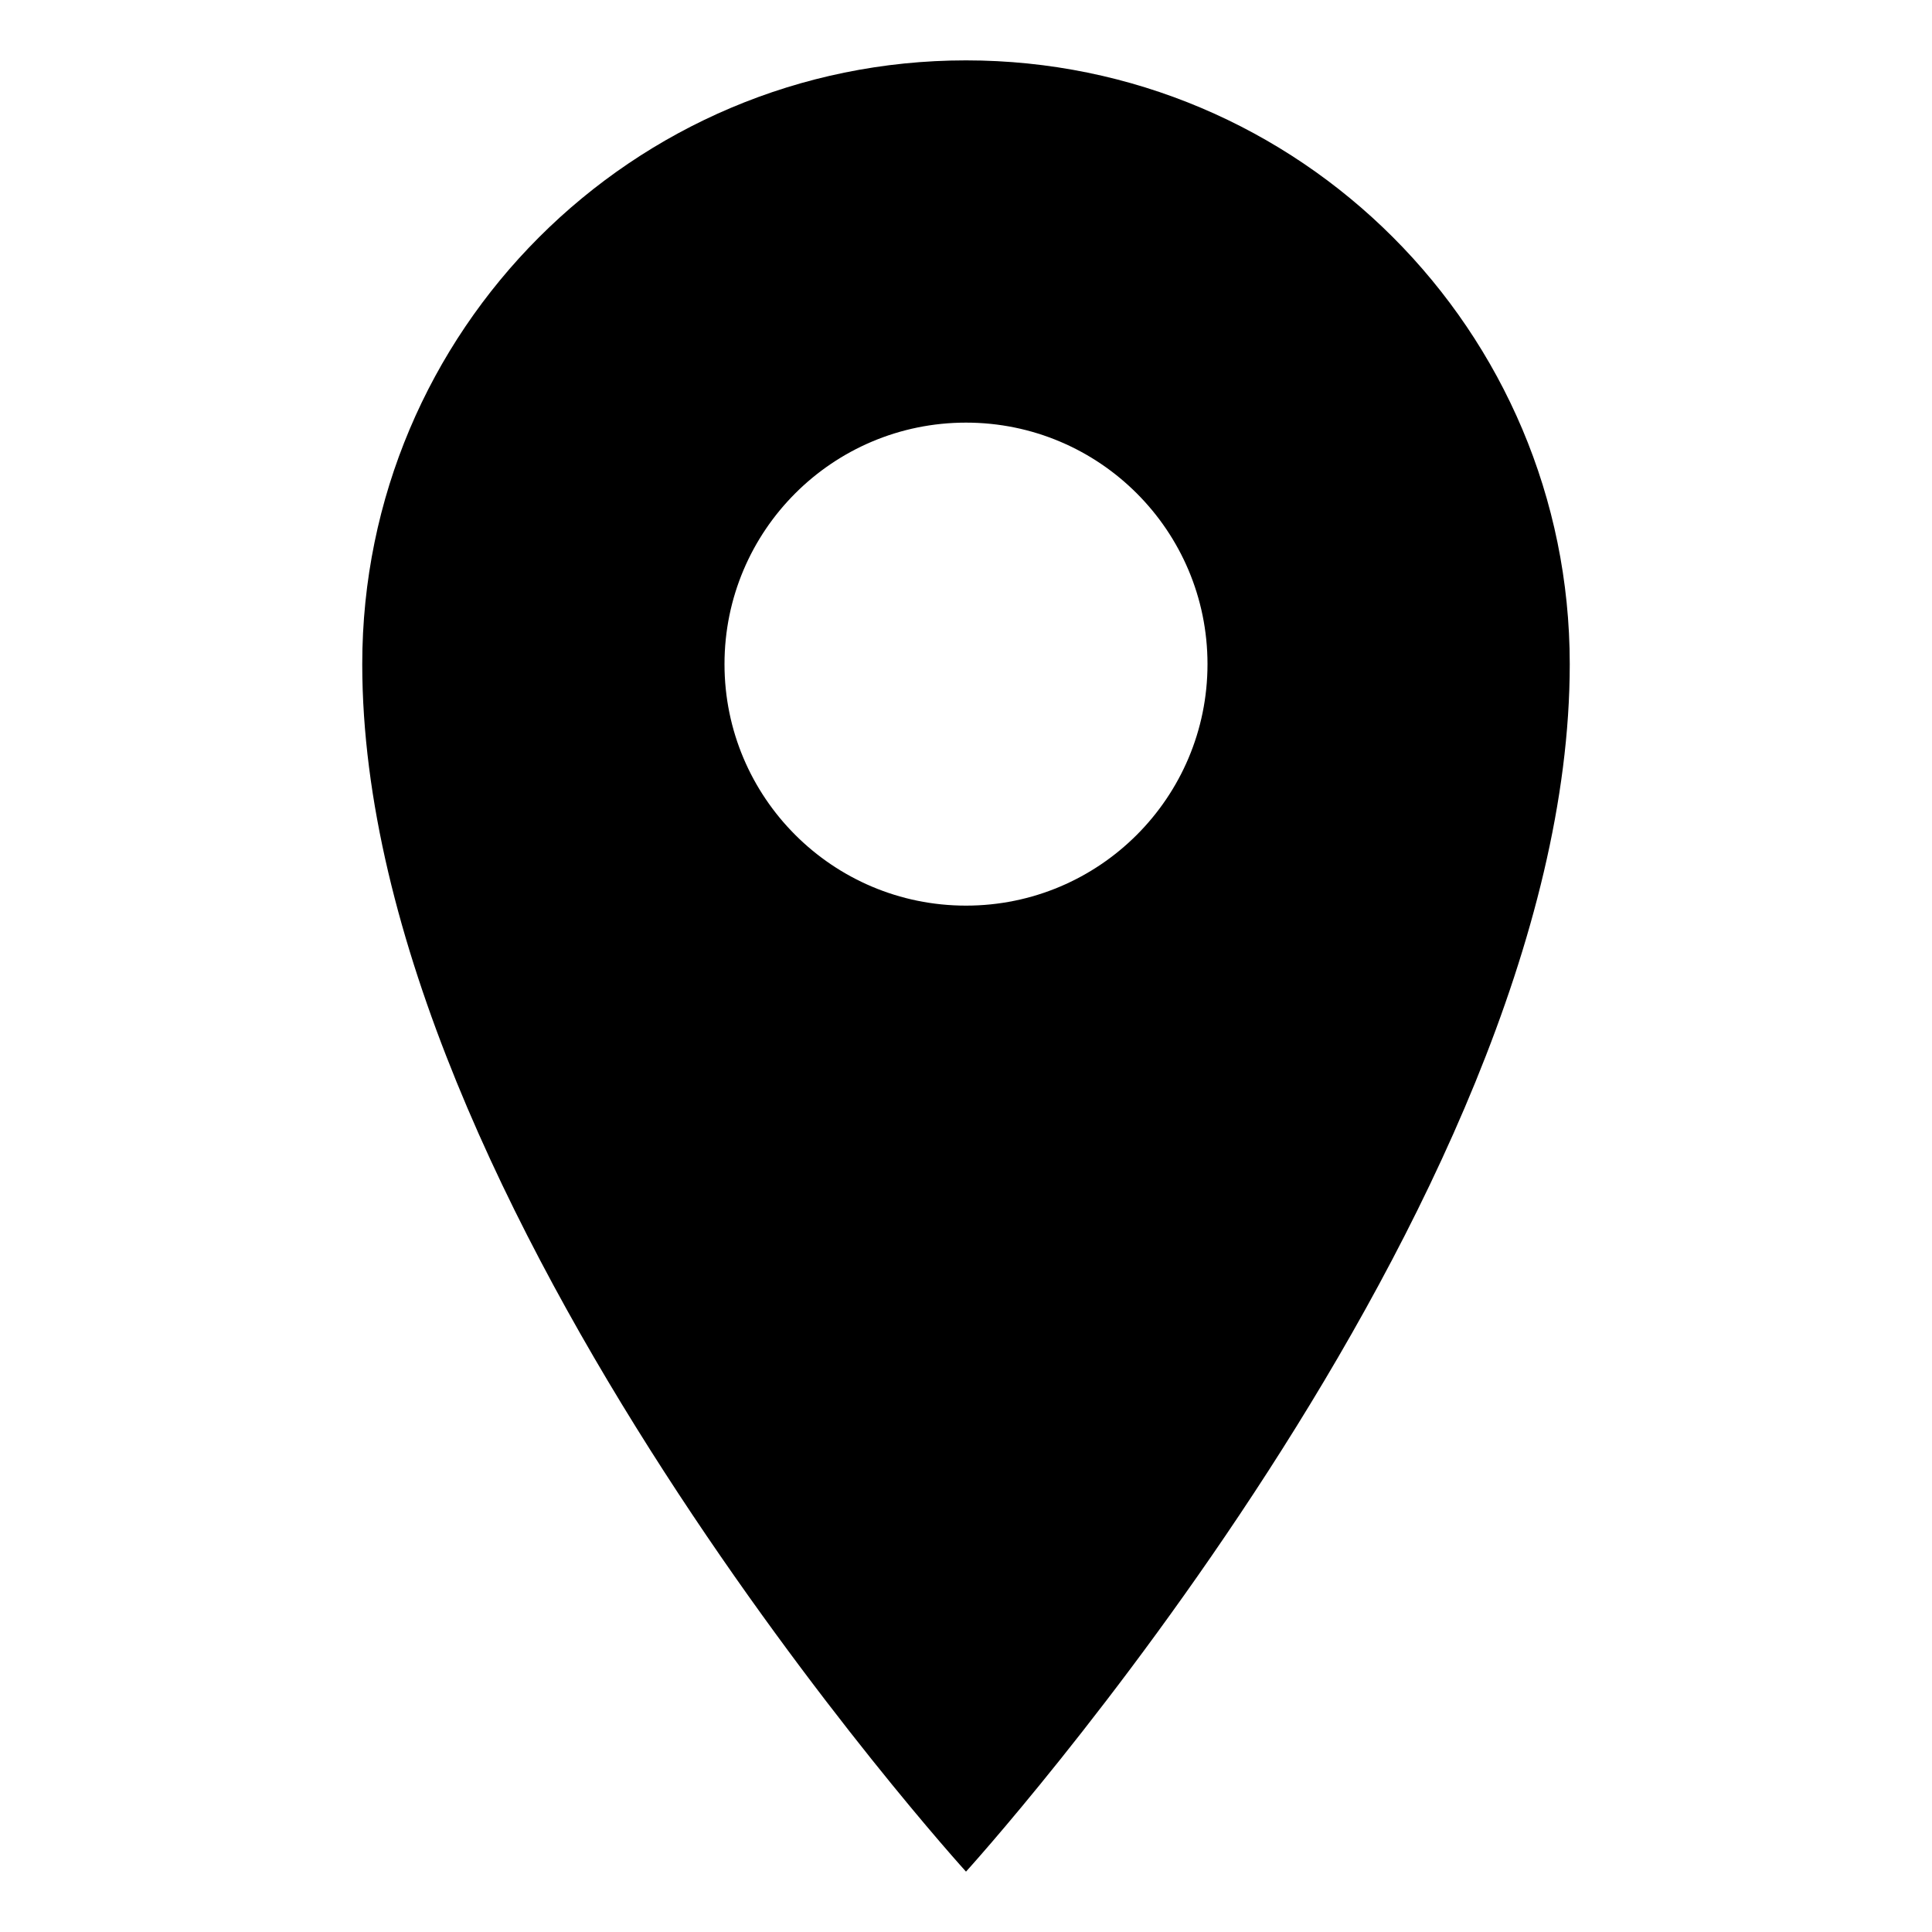
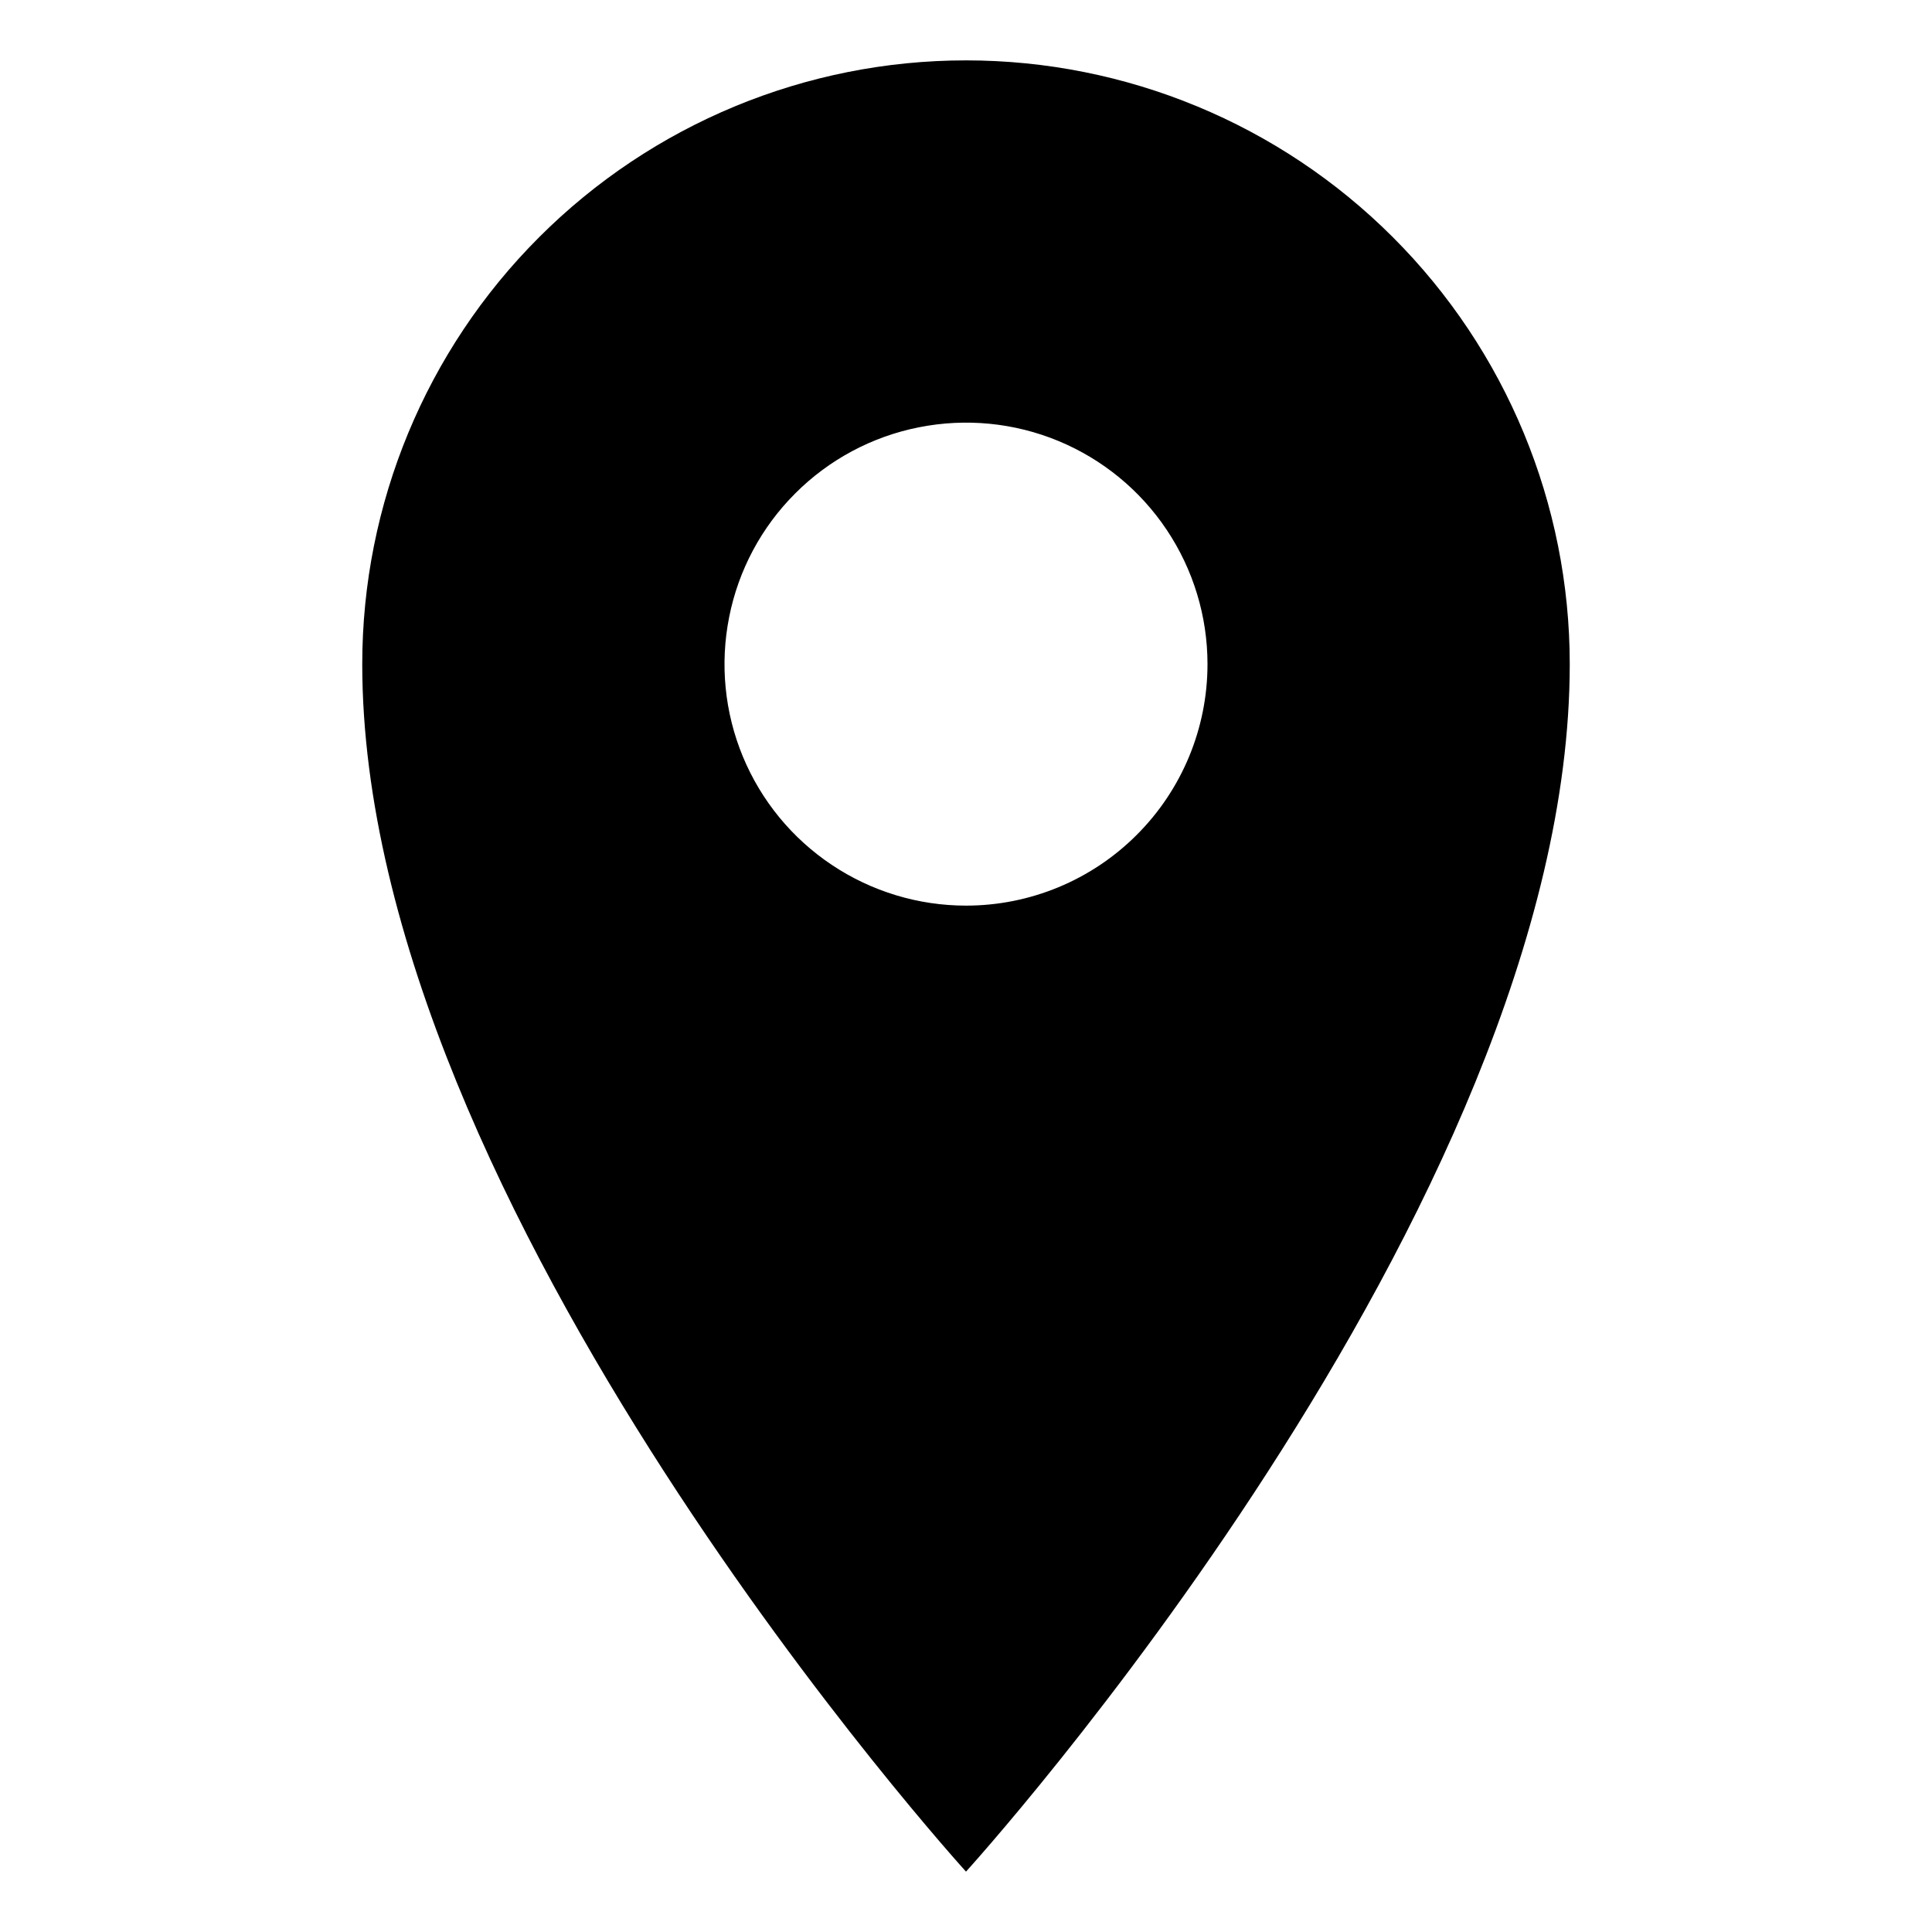
- <svg xmlns="http://www.w3.org/2000/svg" fill="currentColor" viewBox="0 0 64 64" width="64" height="64">
-   <path d="M32 2a20 20 0 0 0-20 20c0 18 20 40 20 40s20-22 20-40A20 20 0 0 0 32 2zm0 28a8 8 0 1 1 8-8 8 8 0 0 1-8 8z" />
+ <svg xmlns="http://www.w3.org/2000/svg" width="24" height="24" viewBox="0 0 24 24" fill="none">
+   <path d="M12 0.75C10.011 0.75 8.103 1.54 6.697 2.947C5.29 4.353 4.5 6.261 4.5 8.25C4.5 15 12 23.25 12 23.25C12 23.25 19.5 15 19.5 8.25C19.5 6.261 18.71 4.353 17.303 2.947C15.897 1.54 13.989 0.75 12 0.75ZM12 11.25C11.407 11.25 10.827 11.074 10.333 10.744C9.84 10.415 9.455 9.946 9.228 9.398C9.001 8.85 8.942 8.247 9.058 7.665C9.173 7.083 9.459 6.548 9.879 6.129C10.298 5.709 10.833 5.423 11.415 5.308C11.997 5.192 12.6 5.251 13.148 5.478C13.696 5.705 14.165 6.09 14.494 6.583C14.824 7.077 15 7.657 15 8.25C15 9.046 14.684 9.809 14.121 10.371C13.559 10.934 12.796 11.25 12 11.25Z" fill="black" />
</svg>
